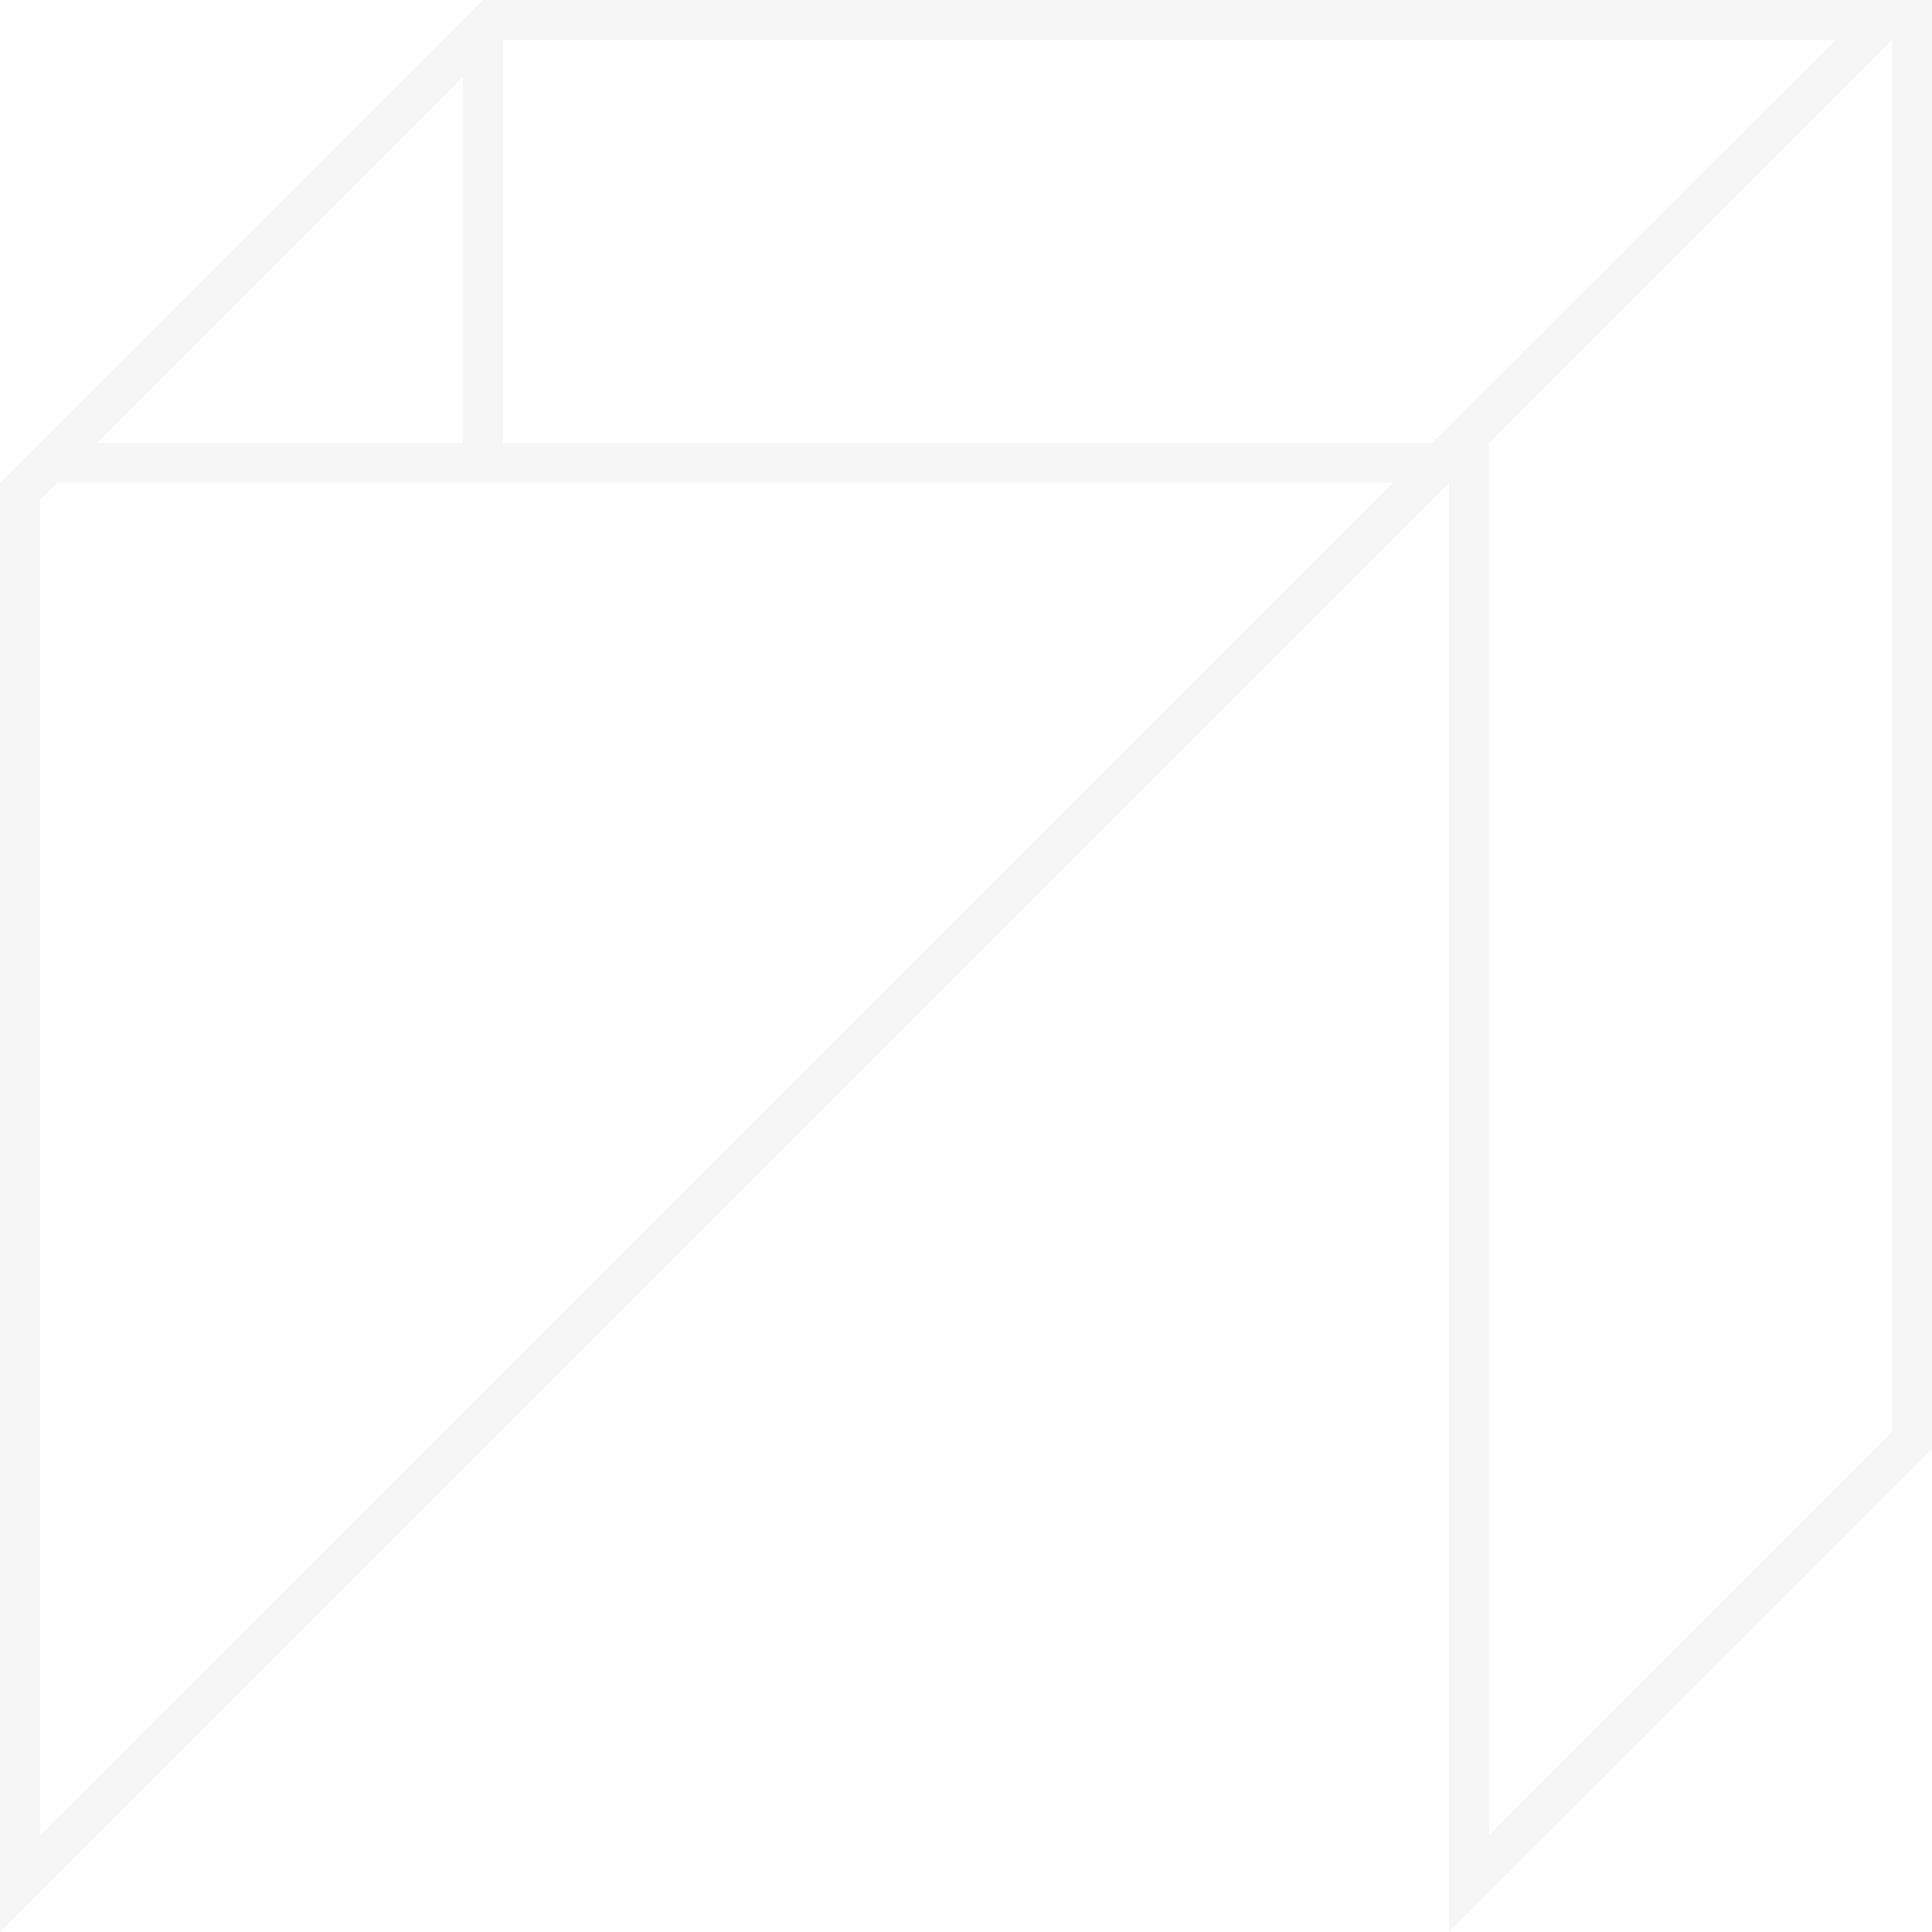
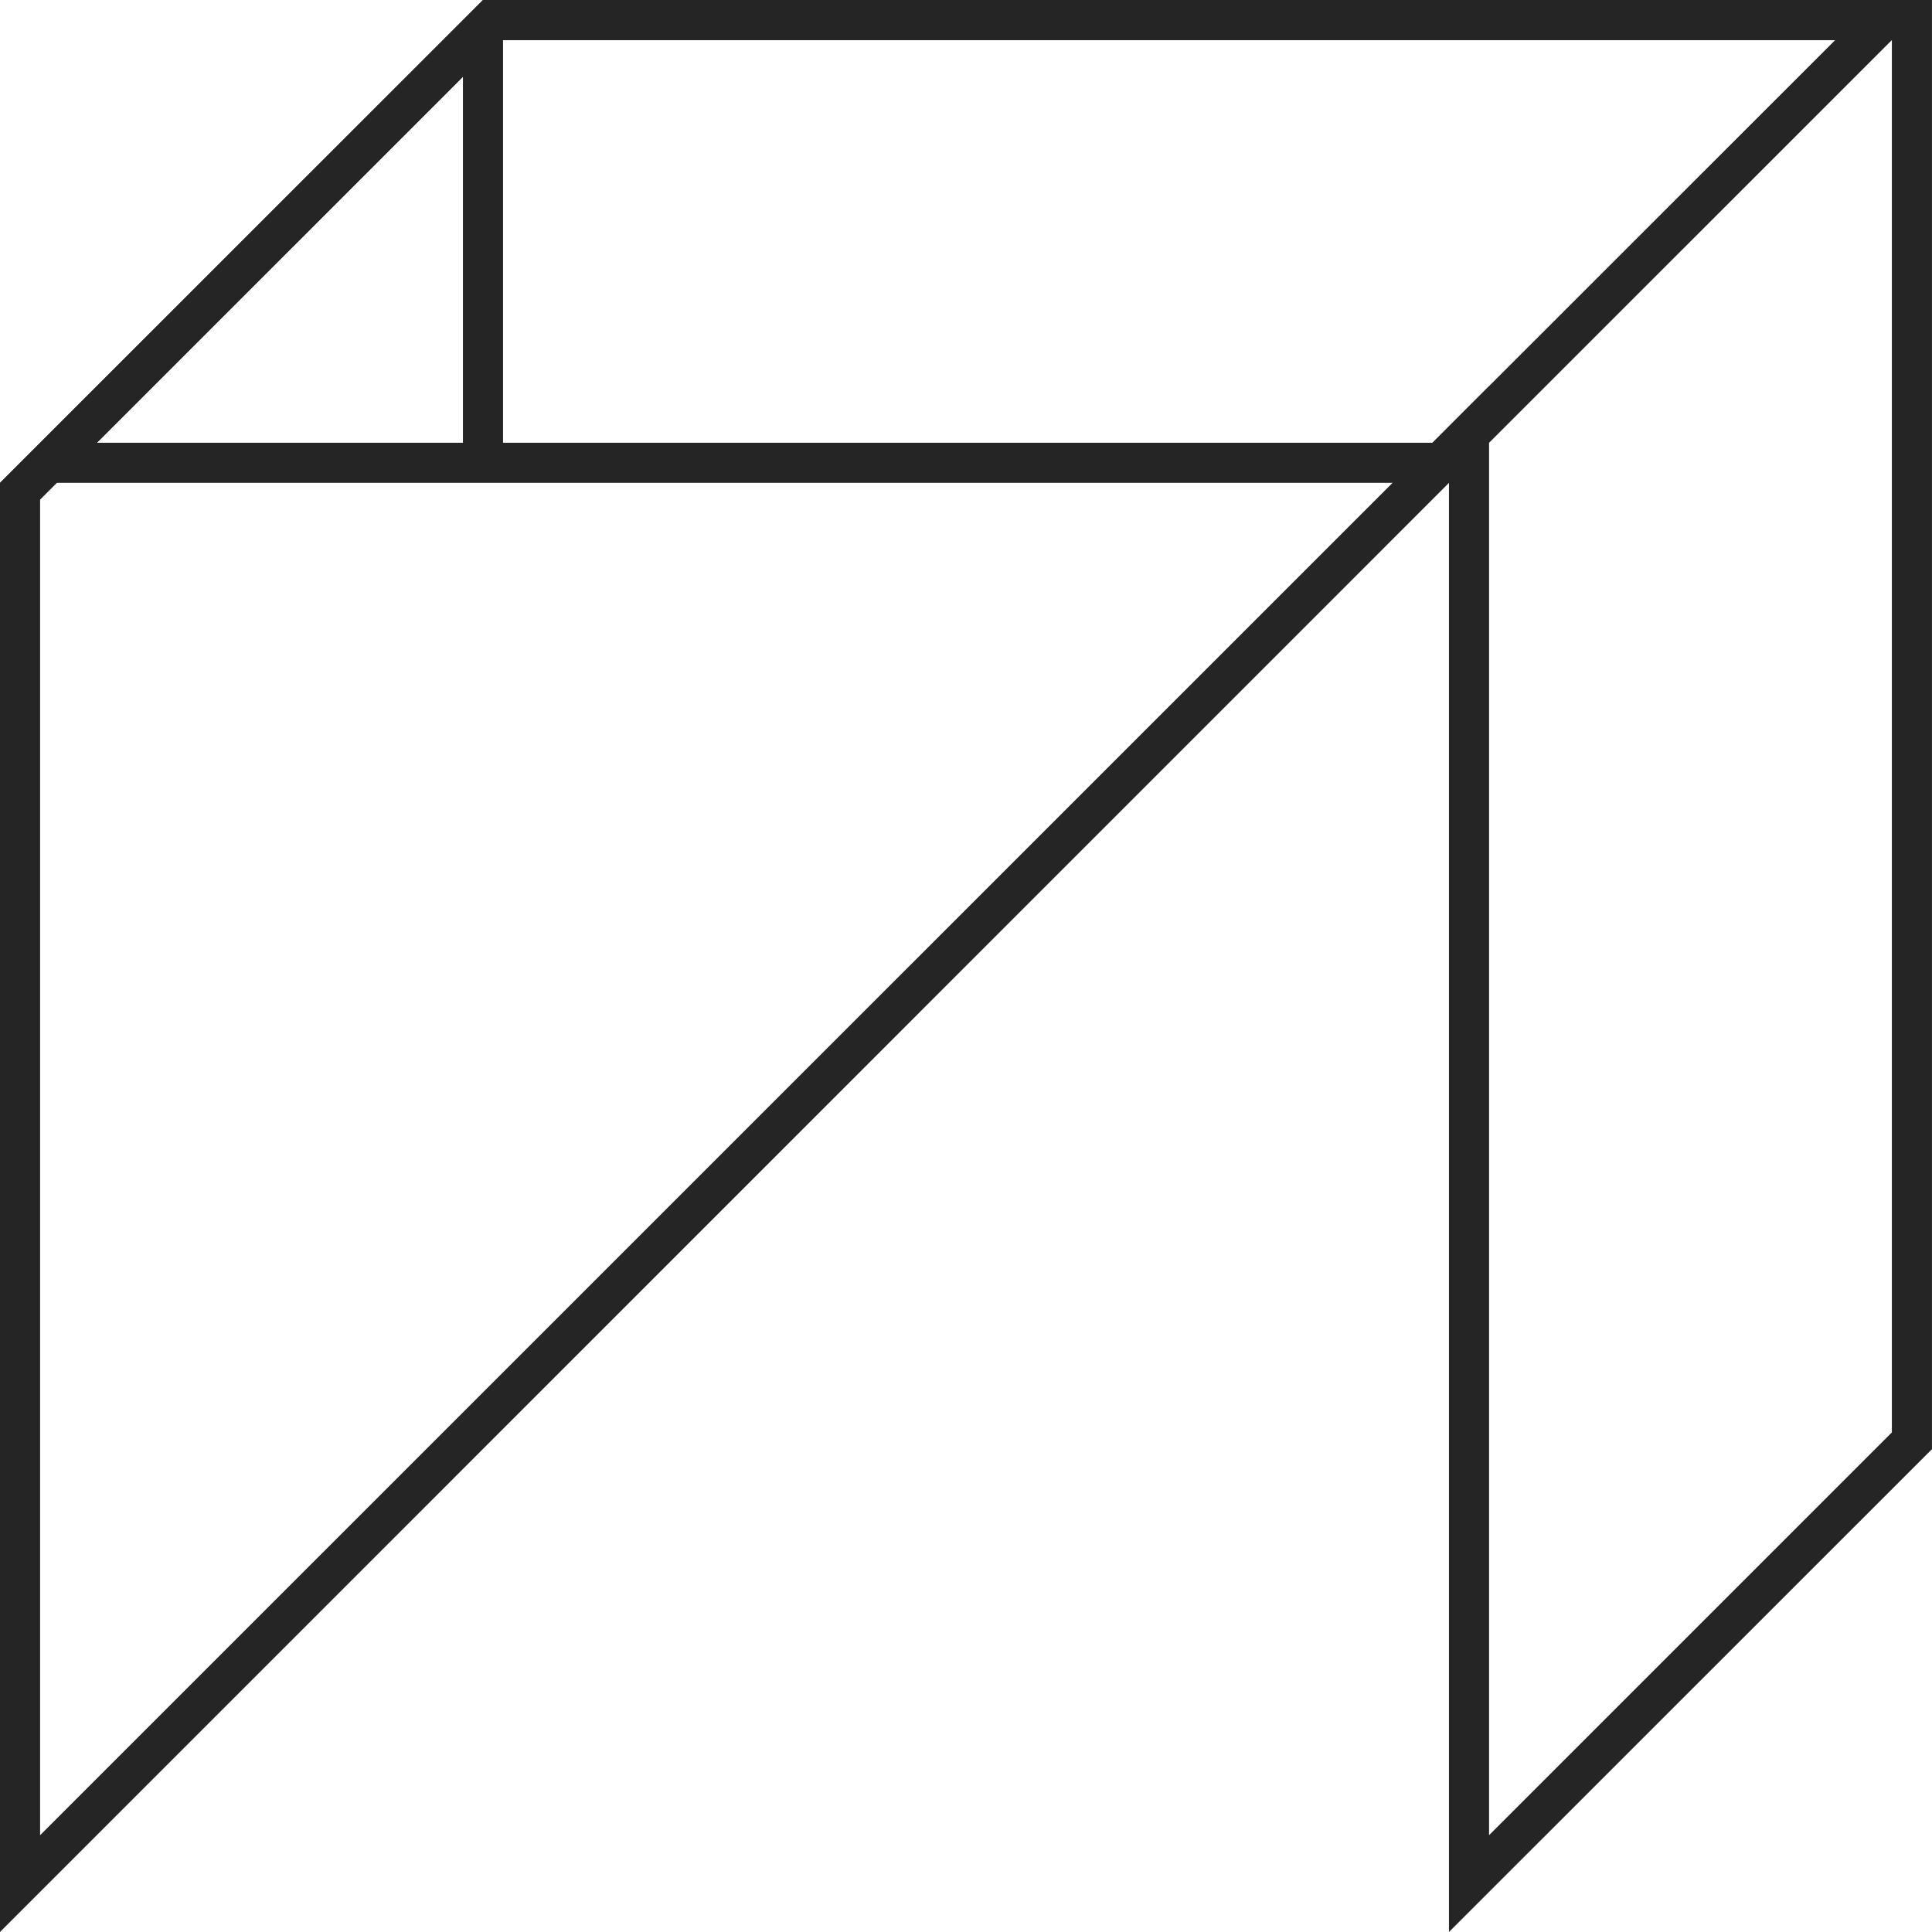
<svg xmlns="http://www.w3.org/2000/svg" viewBox="0 0 481.85 481.85">
  <defs>
-     <style>.a{fill:#f6f6f6;}.b{fill:none;stroke:#f6f6f6;stroke-linecap:square;stroke-miterlimit:10;stroke-width:10px;}</style>
+     <style>.a{fill:#252525;}.b{fill:none;stroke:#252525;stroke-linecap:square;stroke-miterlimit:10;stroke-width:10px;}</style>
  </defs>
  <path class="a" d="M536.92,175.57V522.82L436.46,623.28V261.89L419.39,279,75.08,623.28V290.18l114.6-114.6H536.92m10-10H185.54L65.08,286V647.42L426.46,286V647.42L546.92,527V165.57Z" transform="translate(-65.08 -165.57)" />
  <path class="a" d="M522.78,175.57,422.32,276H89.22L189.68,175.57h333.1m24.14-10H185.54L65.08,286H426.46L546.92,165.57Z" transform="translate(-65.08 -165.57)" />
  <line class="b" x1="120.46" y1="12" x2="120.46" y2="110.71" />
</svg>
